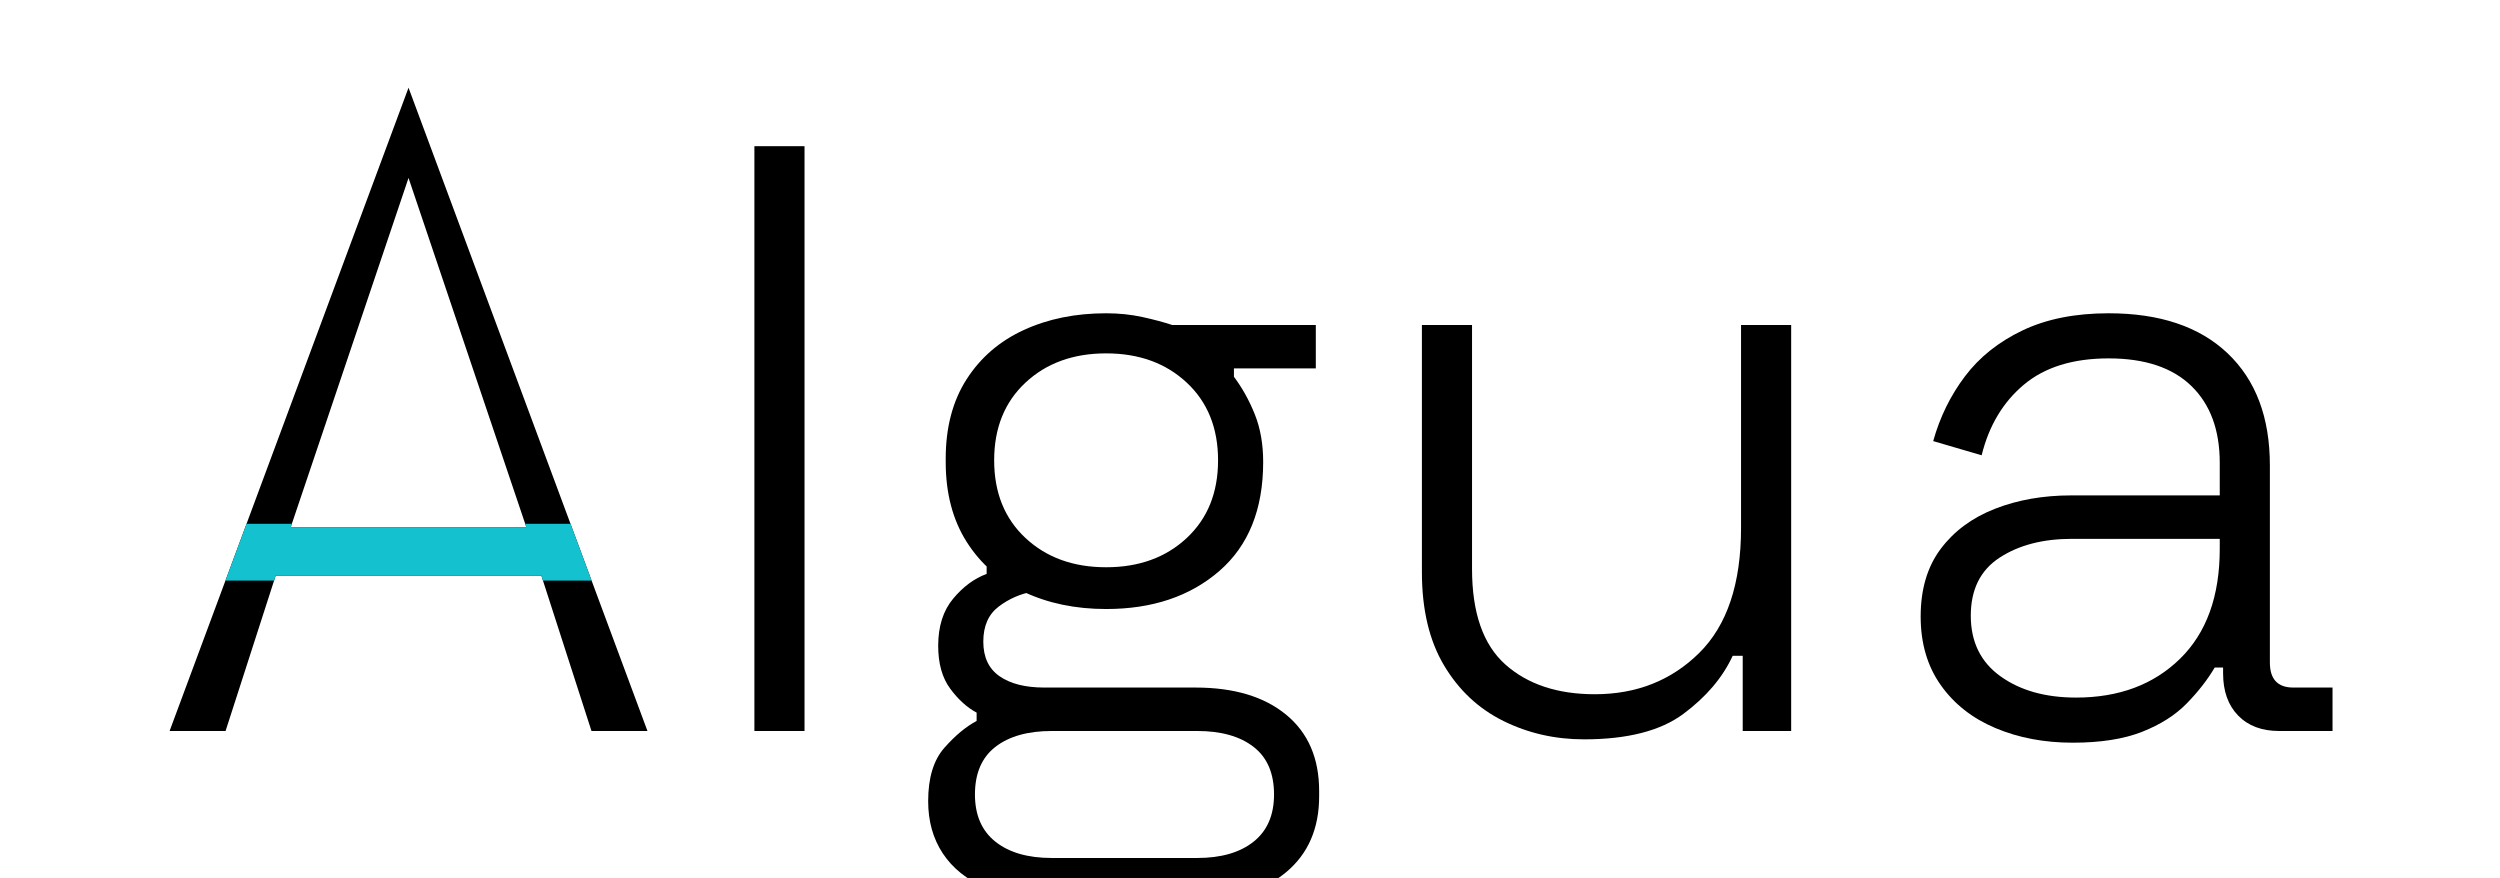
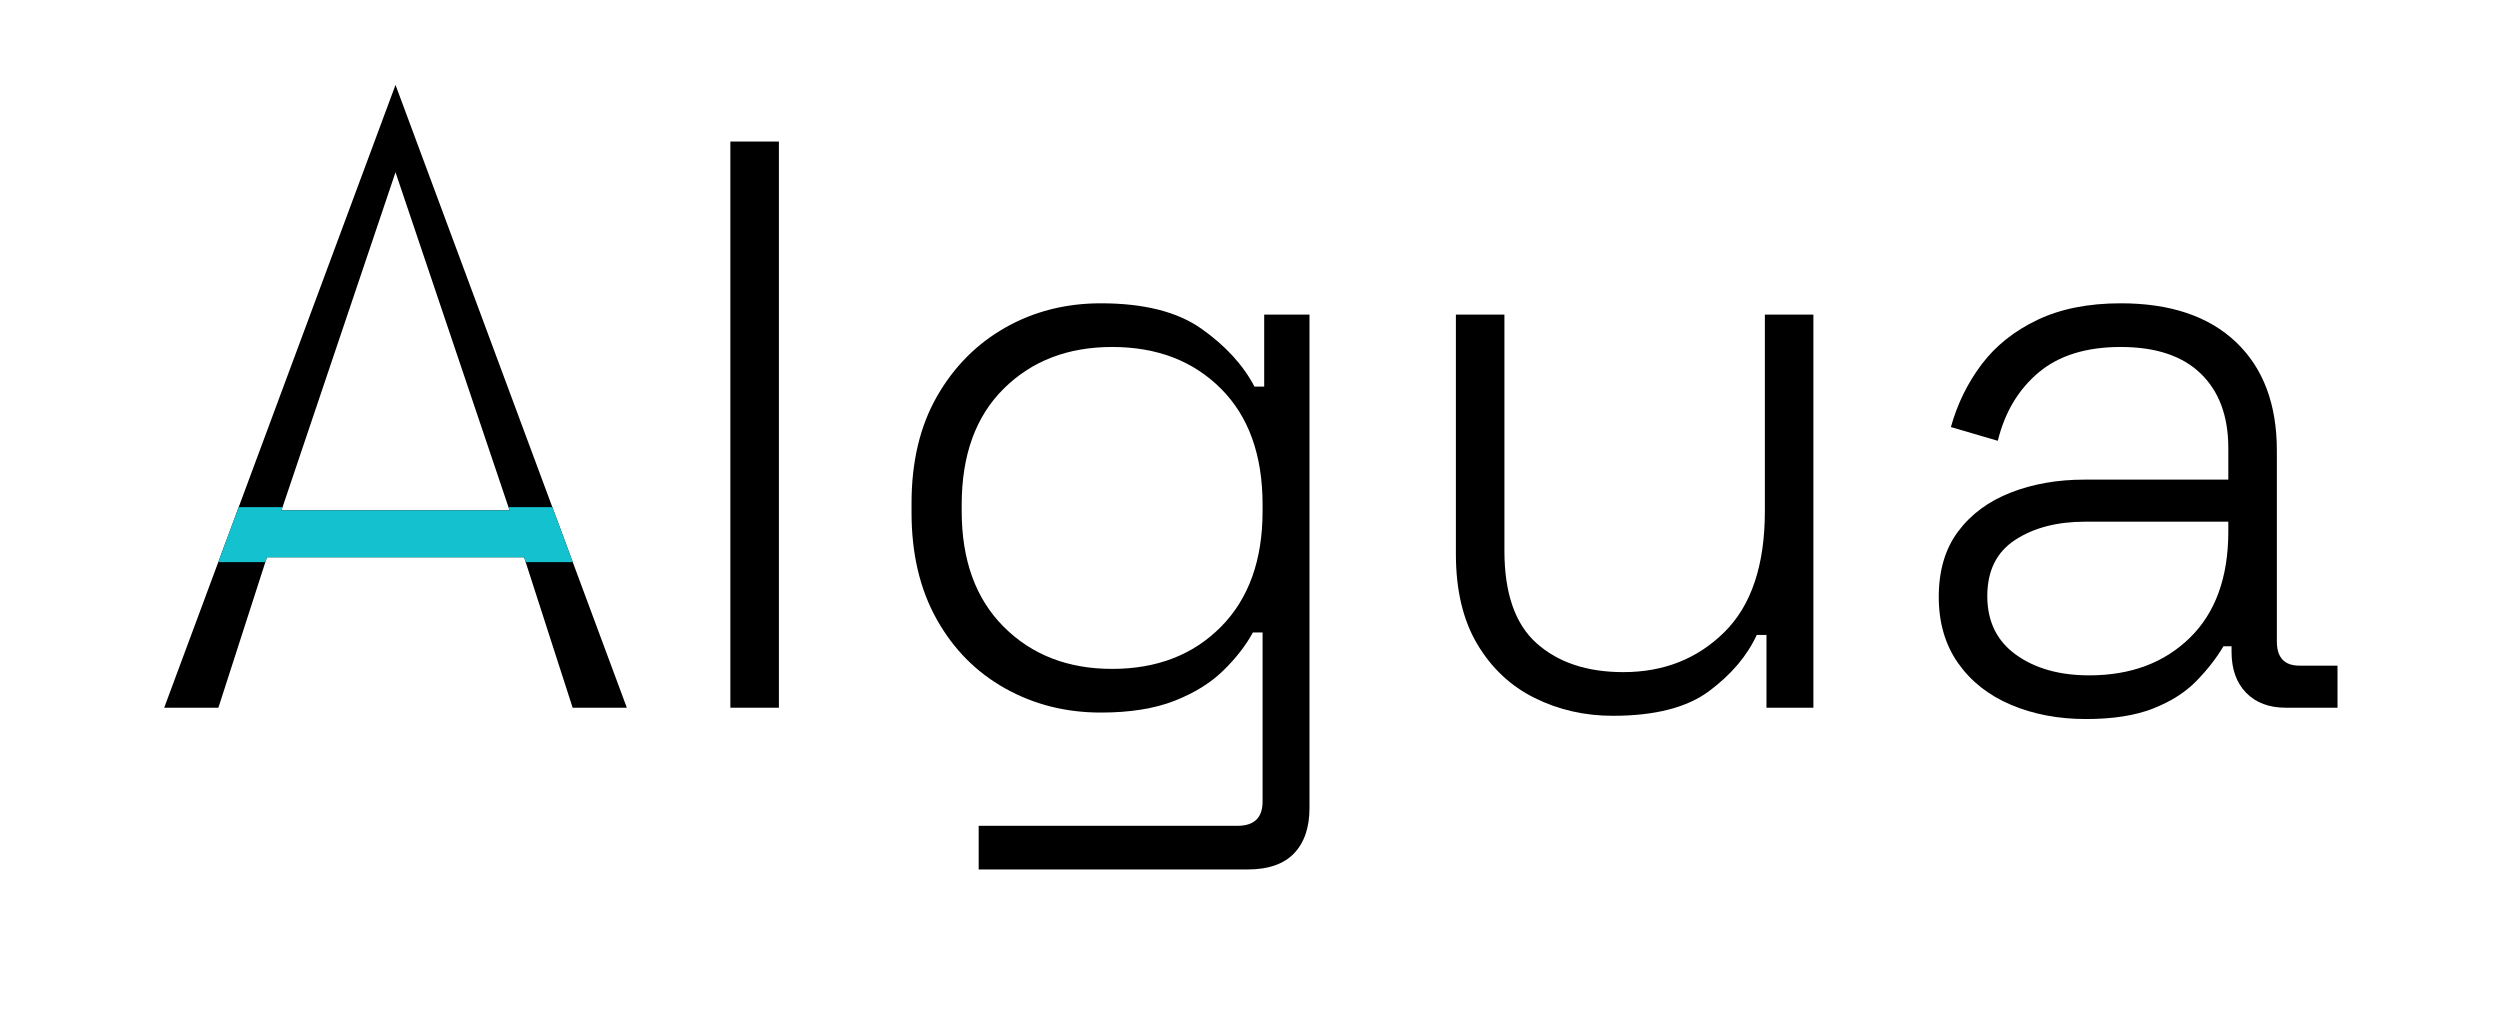
- <svg xmlns="http://www.w3.org/2000/svg" width="273.6" height="96.0" viewBox="0 0 273.6 96.0" role="img" aria-label="Algua">
+ <svg xmlns="http://www.w3.org/2000/svg" width="282.6" height="114.3" viewBox="0 0 282.6 114.3" role="img" aria-label="Algua">
  <defs>
    <clipPath id="wlw">
      <rect x="0" y="180.0" width="628.0" height="68.0" />
    </clipPath>
  </defs>
  <g transform="translate(16.00,80.00) scale(0.09143,-0.09143)" fill="#000000">
    <path d="M 28.0 0.0 L 314.0 770.0 L 600.0 0.0 L 533.0 0.0 L 473.0 186.0 L 155.0 186.0 L 95.0 0.0 ZM 173.0 244.0 L 455.0 244.0 L 314.0 662.0 Z" transform="translate(0.0,0)" />
    <path d="M88 0V700H148V0Z" transform="translate(640.0,0)" />
-     <path d="M198 -202Q150 -202 116.5 -187.5Q83 -173 65.5 -146.5Q48 -120 48 -84Q48 -42 67.5 -20.0Q87 2 106 12V22Q89 31 74.5 50.5Q60 70 60 102Q60 137 78.0 158.5Q96 180 118 188V208L174 167Q151 163 132.5 149.0Q114 135 114 107Q114 79 133.5 65.5Q153 52 187 52H368Q437 52 476.5 19.5Q516 -13 516 -72V-78Q516 -136 476.5 -169.0Q437 -202 368 -202ZM196 -152H370Q413 -152 437.5 -132.5Q462 -113 462 -76Q462 -38 437.5 -19.0Q413 0 370 0H196Q153 0 128.5 -19.0Q104 -38 104 -76Q104 -113 128.5 -132.5Q153 -152 196 -152ZM261 196Q320 196 357.5 231.0Q395 266 395 324Q395 382 357.5 417.0Q320 452 261 452Q202 452 164.5 417.0Q127 382 127 324Q127 266 164.5 231.0Q202 196 261 196ZM261 146Q206 146 162.5 166.5Q119 187 94.0 226.5Q69 266 69 322V326Q69 382 94.0 421.0Q119 460 162.5 480.0Q206 500 261 500Q284 500 304.5 495.5Q325 491 340 486H512V434H414V424Q429 404 439.0 379.0Q449 354 449 322Q449 237 396.5 191.5Q344 146 261 146Z" transform="translate(888.0,0)" />
-     <path d="M275 -10Q223 -10 178.5 12.0Q134 34 107.5 78.5Q81 123 81 190V486H141V194Q141 115 181.0 79.5Q221 44 288 44Q363 44 413.0 93.5Q463 143 463 243V486H523V0H465V90H453Q435 51 394.0 20.5Q353 -10 275 -10Z" transform="translate(1446.0,0)" />
-     <path d="M237 -14Q186 -14 144.5 3.5Q103 21 79.0 55.0Q55 89 55 137Q55 186 79.0 218.0Q103 250 144.0 266.0Q185 282 235 282H413V321Q413 380 379.0 413.0Q345 446 280 446Q216 446 178.5 414.5Q141 383 128 330L70 347Q82 390 108.0 424.5Q134 459 177.0 479.5Q220 500 280 500Q372 500 422.5 452.0Q473 404 473 318V82Q473 52 501 52H548V0H484Q453 0 435.0 18.5Q417 37 417 69V76H407Q394 54 373.5 33.0Q353 12 320.0 -1.0Q287 -14 237 -14ZM241 40Q318 40 365.5 86.5Q413 133 413 218V230H236Q184 230 149.5 207.5Q115 185 115 138Q115 91 150.5 65.5Q186 40 241 40Z" transform="translate(2069.0,0)" />
+     <path d="M64 241V253Q64 330 95.5 385.0Q127 440 180.0 470.0Q233 500 298 500Q378 500 422.5 468.5Q467 437 488 397H500V486H556V-124Q556 -160 537.0 -180.0Q518 -200 479 -200H147V-146H467Q498 -146 498 -116V93H486Q473 69 449.5 46.0Q426 23 389.0 8.5Q352 -6 298 -6Q233 -6 179.5 24.0Q126 54 95.0 109.5Q64 165 64 241ZM312 48Q395 48 446.5 100.0Q498 152 498 243V251Q498 343 446.5 394.5Q395 446 312 446Q230 446 178.0 394.5Q126 343 126 251V243Q126 152 178.0 100.0Q230 48 312 48Z" transform="translate(888.0,0)" />
+     <path d="M275 -10Q223 -10 178.5 12.0Q134 34 107.5 78.5Q81 123 81 190V486H141V194Q141 115 181.0 79.5Q221 44 288 44Q363 44 413.0 93.5Q463 143 463 243V486H523V0H465V90H453Q435 51 394.0 20.5Q353 -10 275 -10Z" transform="translate(1544.0,0)" />
+     <path d="M237 -14Q186 -14 144.5 3.5Q103 21 79.0 55.0Q55 89 55 137Q55 186 79.0 218.0Q103 250 144.0 266.0Q185 282 235 282H413V321Q413 380 379.0 413.0Q345 446 280 446Q216 446 178.5 414.5Q141 383 128 330L70 347Q82 390 108.0 424.5Q134 459 177.0 479.5Q220 500 280 500Q372 500 422.5 452.0Q473 404 473 318V82Q473 52 501 52H548V0H484Q453 0 435.0 18.5Q417 37 417 69V76H407Q394 54 373.5 33.0Q353 12 320.0 -1.0Q287 -14 237 -14ZM241 40Q318 40 365.5 86.5Q413 133 413 218V230H236Q184 230 149.5 207.5Q115 185 115 138Q115 91 150.5 65.5Q186 40 241 40Z" transform="translate(2167.0,0)" />
    <g clip-path="url(#wlw)">
      <path d="M 28.0 0.0 L 314.0 770.0 L 600.0 0.0 L 533.0 0.0 L 473.0 186.0 L 155.0 186.0 L 95.0 0.0 ZM 173.0 244.0 L 455.0 244.0 L 314.0 662.0 Z" fill="#13C2CE" />
    </g>
  </g>
</svg>
